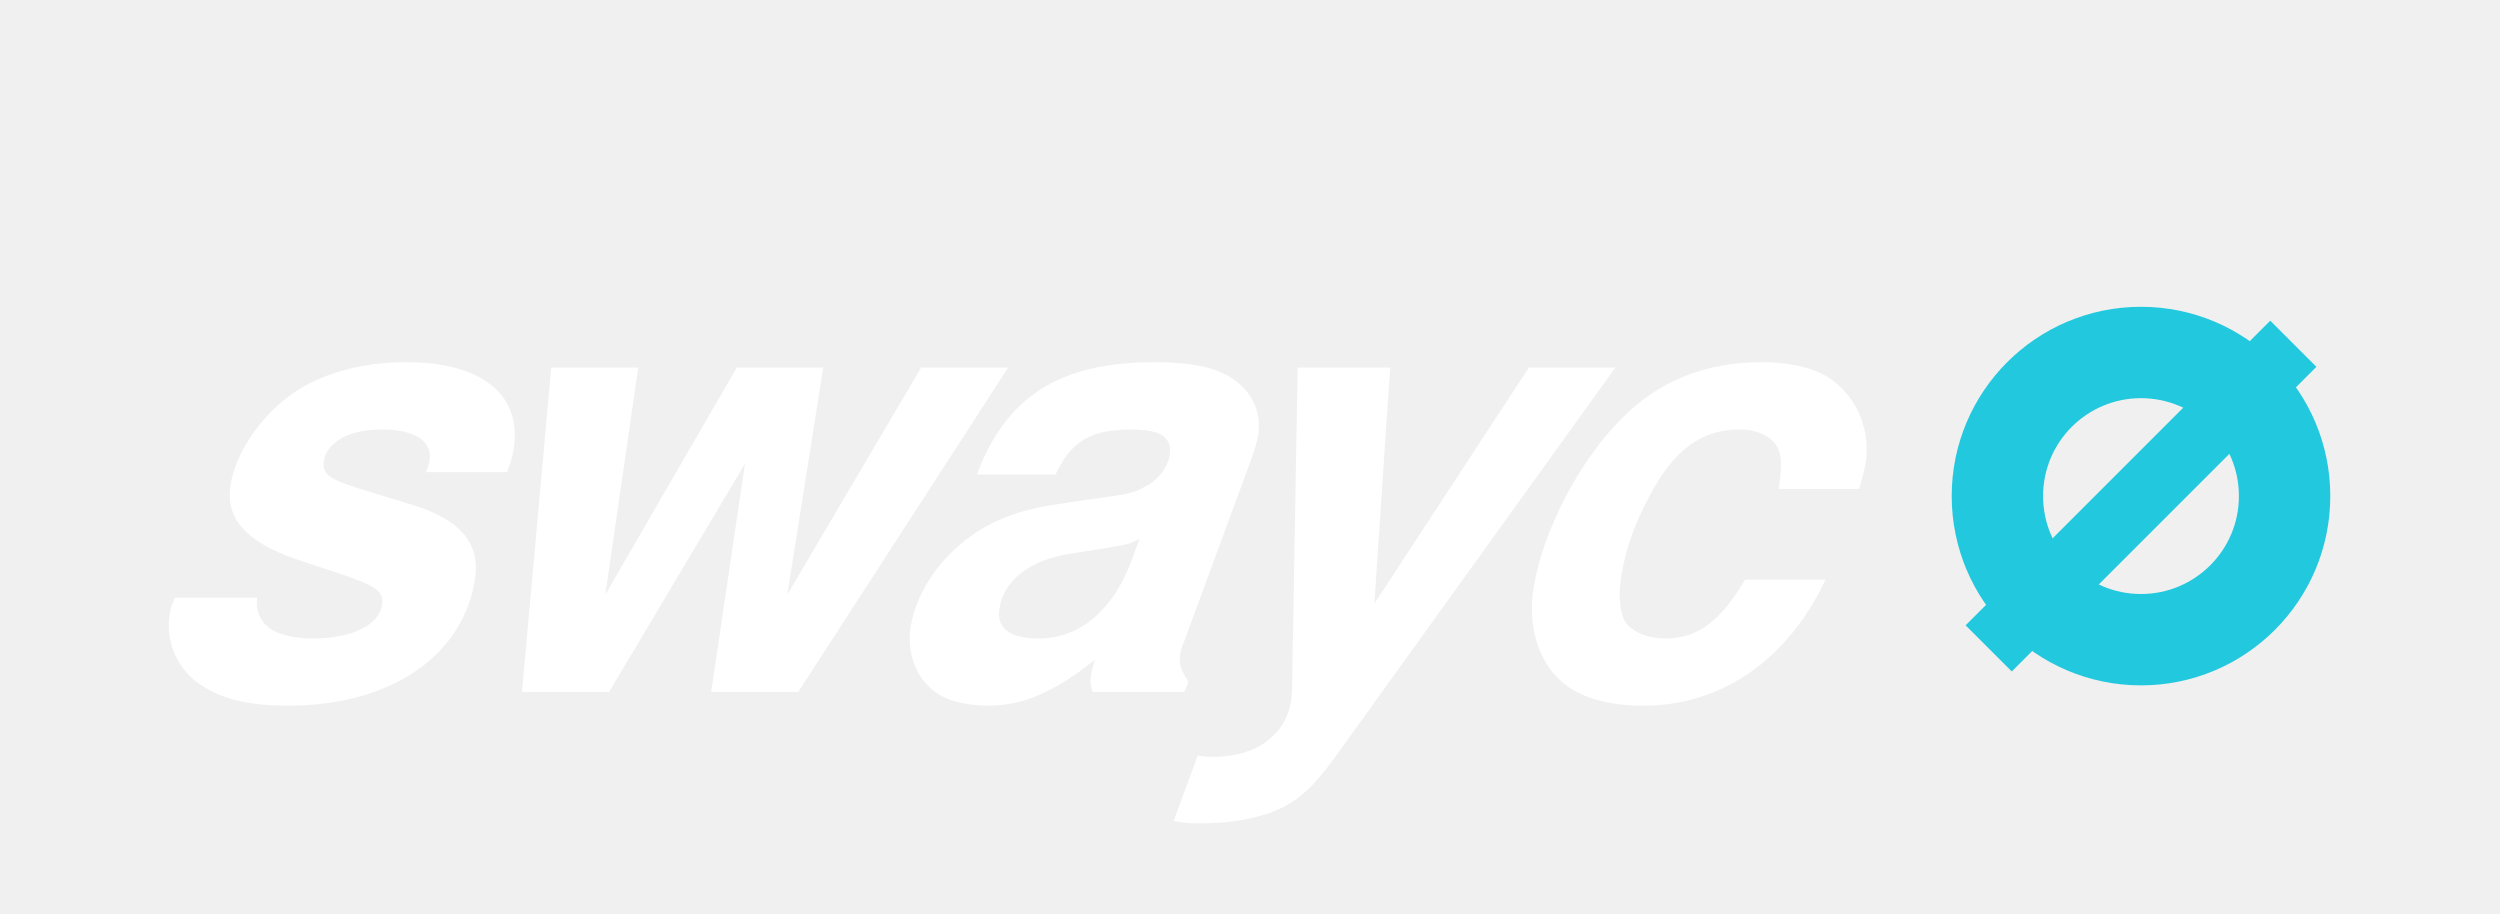
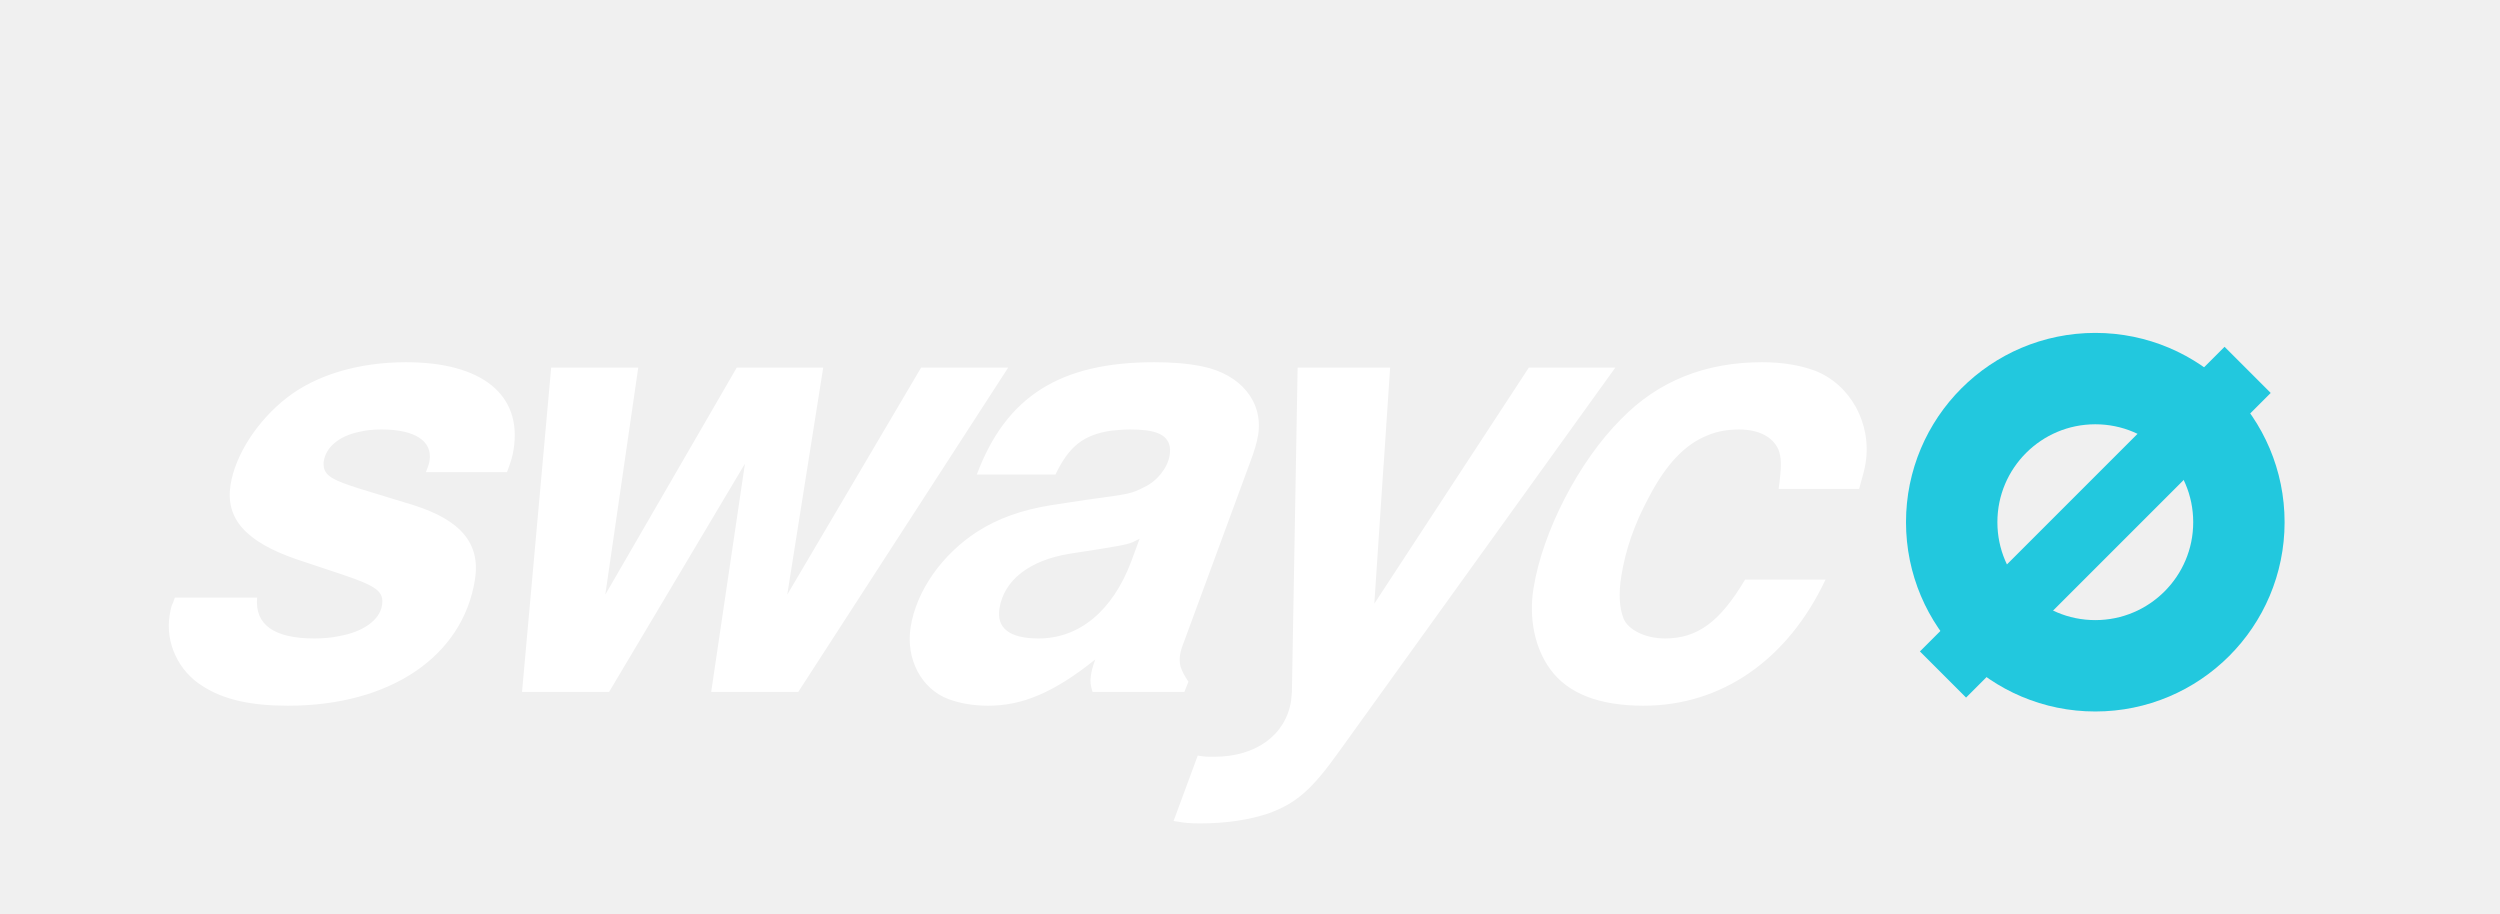
- <svg xmlns="http://www.w3.org/2000/svg" width="383" height="140" viewBox="0 0 383 140" fill="none">
-   <g fill="#FFFFFF">
-     <text x="24" y="106" font-family="Plus Jakarta Sans, Helvetica, Arial, sans-serif" font-weight="800" font-style="italic" font-size="92" letter-spacing="-3.68" transform="skewX(-9) translate(11.4 0)">swayc</text>
+ <svg xmlns="http://www.w3.org/2000/svg" width="383" height="140" viewBox="0 0 383 140" fill="none" version="1.1" id="svg2">
+   <defs id="defs2" />
+   <g fill="#FFFFFF" id="g1">
+     <path d="m 77.728,72.328 c 0.368,-1.656 0.46,-2.392 0.46,-3.496 0,-8.372 -6.992,-13.34 -18.584,-13.34 -7.268,0 -13.432,1.932 -17.388,5.428 -3.956,3.496 -6.532,8.74 -6.532,13.34 0,5.244 3.772,8.74 11.868,11.408 l 7.268,2.3 c 5.796,1.84 6.992,2.668 6.992,4.784 0,2.208 -2.208,4.048 -5.796,4.692 -1.196,0.276 -2.484,0.368 -3.772,0.368 -6.164,0 -9.476,-2.116 -9.752,-6.256 H 29.888 c -0.092,0.552 -0.184,0.92 -0.276,1.196 -0.092,0.552 -0.092,1.012 -0.092,1.564 0,4.14 2.668,8.464 6.716,10.764 3.588,2.116 7.912,3.036 13.616,3.036 15.64,0 25.576,-7.544 25.576,-19.32 0,-5.52 -3.588,-9.108 -11.224,-11.408 l -8.832,-2.576 c -3.956,-1.196 -5.244,-1.84 -5.796,-3.128 -0.092,-0.368 -0.184,-0.644 -0.184,-1.012 0,-2.208 1.748,-3.864 4.692,-4.508 1.104,-0.276 2.208,-0.368 3.404,-0.368 5.06,0 8.096,1.748 8.096,4.784 0,0.552 -0.092,0.92 -0.276,1.748 z m 49.956,33.672 24.288,-49.68 h -13.34 l -14.996,34.776 V 56.32 h -13.248 l -14.628,34.776 -0.46,-34.776 h -13.34 l 3.404,49.68 h 13.34 l 15.272,-34.96 0.368,34.96 z m 59.524,-1.564 c -0.828,-1.012 -1.196,-1.564 -1.564,-2.3 -0.276,-0.644 -0.368,-1.288 -0.368,-1.84 0,-0.552 0.092,-1.196 0.276,-1.932 l 5.796,-27.6 c 0.368,-1.656 0.552,-3.036 0.552,-4.14 0,-5.06 -4.14,-9.292 -10.212,-10.488 -2.3,-0.46 -4.784,-0.644 -7.452,-0.644 -14.444,0 -21.896,5.244 -24.472,17.204 h 12.052 c 1.38,-4.324 3.312,-6.072 7.452,-6.716 0.92,-0.092 1.932,-0.184 2.852,-0.184 3.68,0 5.52,0.644 6.348,2.208 0.276,0.552 0.368,1.104 0.368,1.748 0,1.932 -1.288,3.956 -3.128,4.876 -1.84,1.012 -1.84,1.012 -8.464,1.932 l -5.336,0.828 c -4.416,0.736 -7.82,2.024 -10.672,4.048 -4.876,3.496 -7.912,9.108 -7.912,14.628 0,4.876 3.128,9.476 7.544,11.04 1.84,0.644 3.956,1.012 6.256,1.012 5.244,0 9.752,-2.024 15.272,-7.084 -0.276,1.38 -0.276,1.84 -0.276,2.484 0,0.92 0.184,1.472 0.644,2.484 h 14.076 z m -11.684,-18.4 c -1.656,7.544 -6.072,11.776 -12.328,11.776 -4.416,0 -6.716,-1.564 -6.716,-4.6 0,-4.324 3.404,-7.36 9.384,-8.372 l 4.6,-0.736 c 4.324,-0.736 4.324,-0.736 5.796,-1.564 z m 56.212,-29.716 -17.94,36.156 -3.312,-36.156 h -14.168 l 6.992,49.68 0.092,1.38 c 0,5.244 -4.048,8.556 -10.396,8.556 -1.104,0 -1.564,0 -2.576,-0.184 l -2.116,10.028 0.644,0.092 c 0.92,0.184 2.024,0.276 3.404,0.276 4.14,0 7.544,-0.552 10.396,-1.564 3.956,-1.564 5.98,-3.588 9.292,-9.568 l 32.936,-58.696 z m 53.544,18.584 c 0.276,-2.208 0.368,-3.036 0.368,-3.956 0,-6.072 -4.232,-12.052 -10.028,-14.168 -2.392,-0.828 -5.152,-1.288 -8.28,-1.288 -8.648,0 -15.456,2.852 -20.24,8.74 -5.428,6.44 -9.292,17.204 -9.292,25.944 0,4.6 1.656,9.108 4.508,12.328 3.312,3.772 8.464,5.612 15.18,5.612 11.96,0 20.976,-6.992 24.84,-19.32 h -12.328 c -2.852,6.532 -5.888,9.016 -10.856,9.016 -2.944,0 -5.796,-1.288 -6.808,-3.036 -0.92,-1.656 -1.38,-3.864 -1.38,-6.44 0,-4.14 0.736,-8.004 2.3,-12.144 1.84,-5.06 4.232,-8.096 7.452,-9.476 1.38,-0.644 3.036,-0.92 4.692,-0.92 3.036,0 5.336,1.104 6.532,3.036 0.736,1.38 0.92,2.484 1.012,6.072 z" id="text1" style="font-style:italic;font-weight:800;font-size:92px;font-family:'Plus Jakarta Sans', Helvetica, Arial, sans-serif;letter-spacing:-3.68" transform="matrix(1,0,-0.1583844,1,11.4,0)" aria-label="swayc" />
  </g>
-   <g transform="translate(299 47)">
-     <circle cx="29" cy="29" r="22" fill="none" stroke="#22C8DE" stroke-width="14" />
-     <rect x="-4" y="24" width="66" height="10" fill="#22C8DE" transform="rotate(-45 29 29)" />
+   <g transform="translate(292 51)" id="g2">
+     <circle cx="29" cy="29" r="22" fill="none" stroke="#22C8DE" stroke-width="14" id="circle1" />
+     <rect x="-4" y="24" width="66" height="10" fill="#22C8DE" transform="rotate(-45 29 29)" id="rect1" />
  </g>
</svg>
